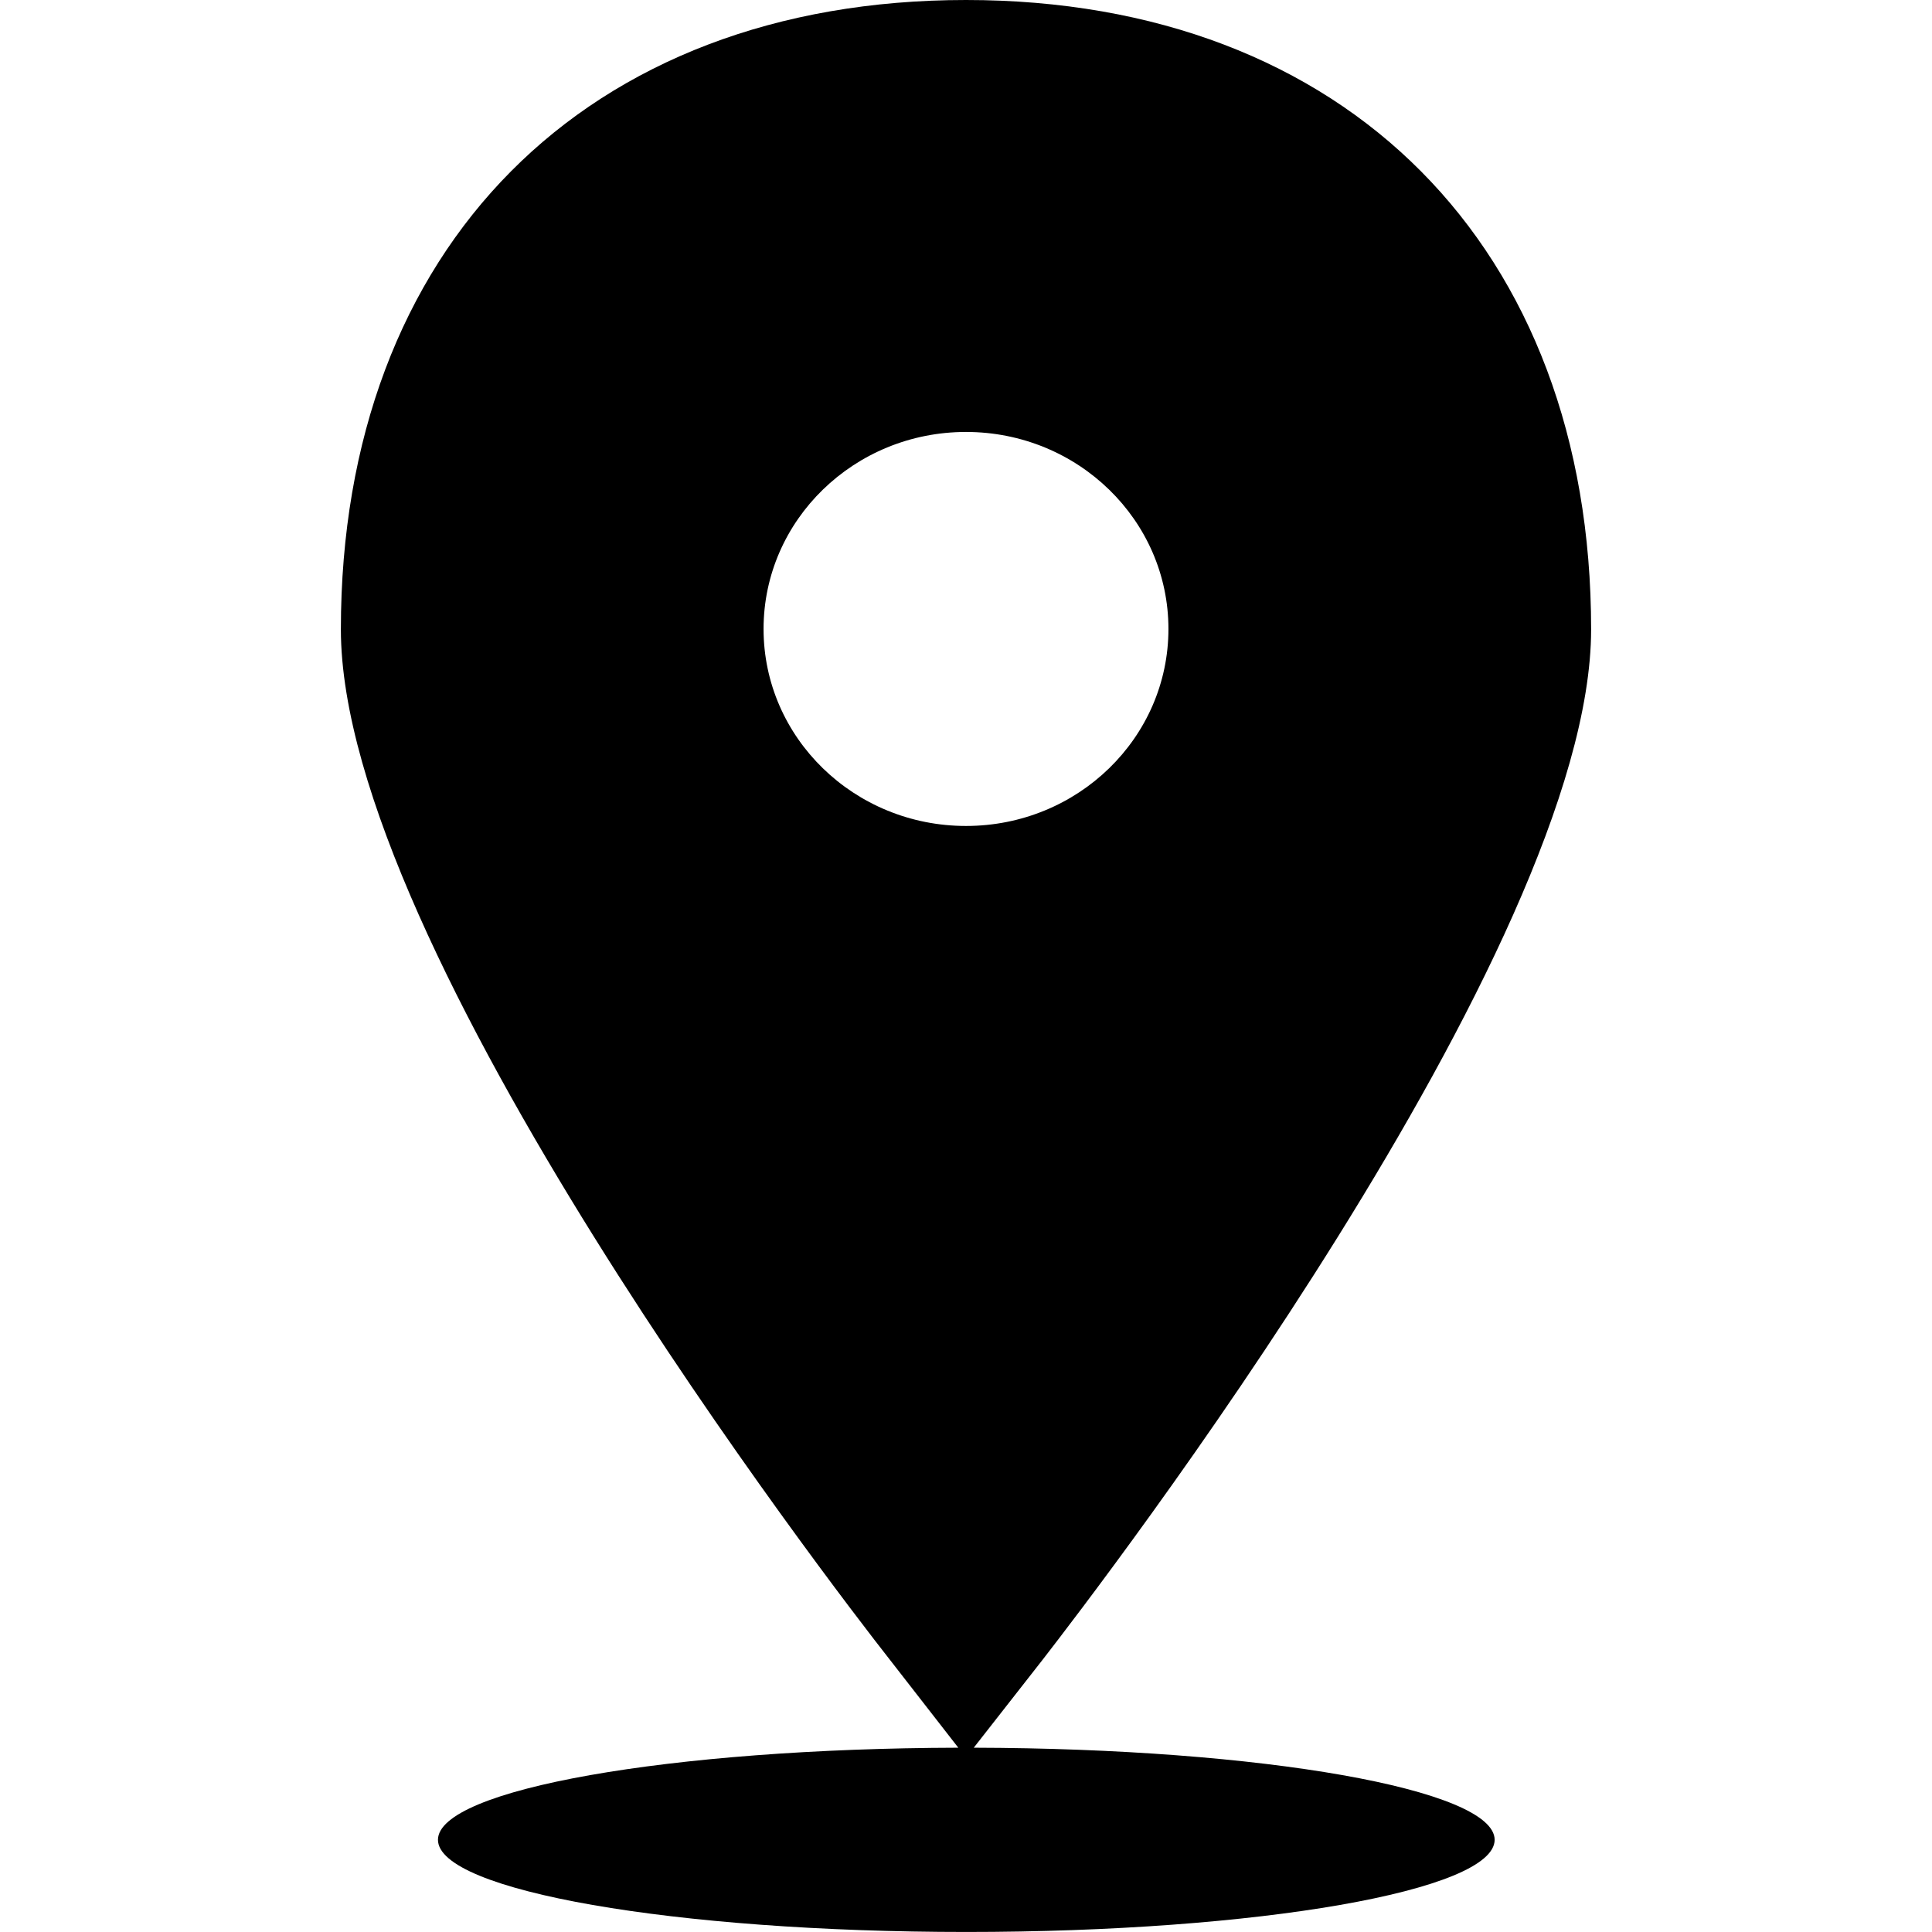
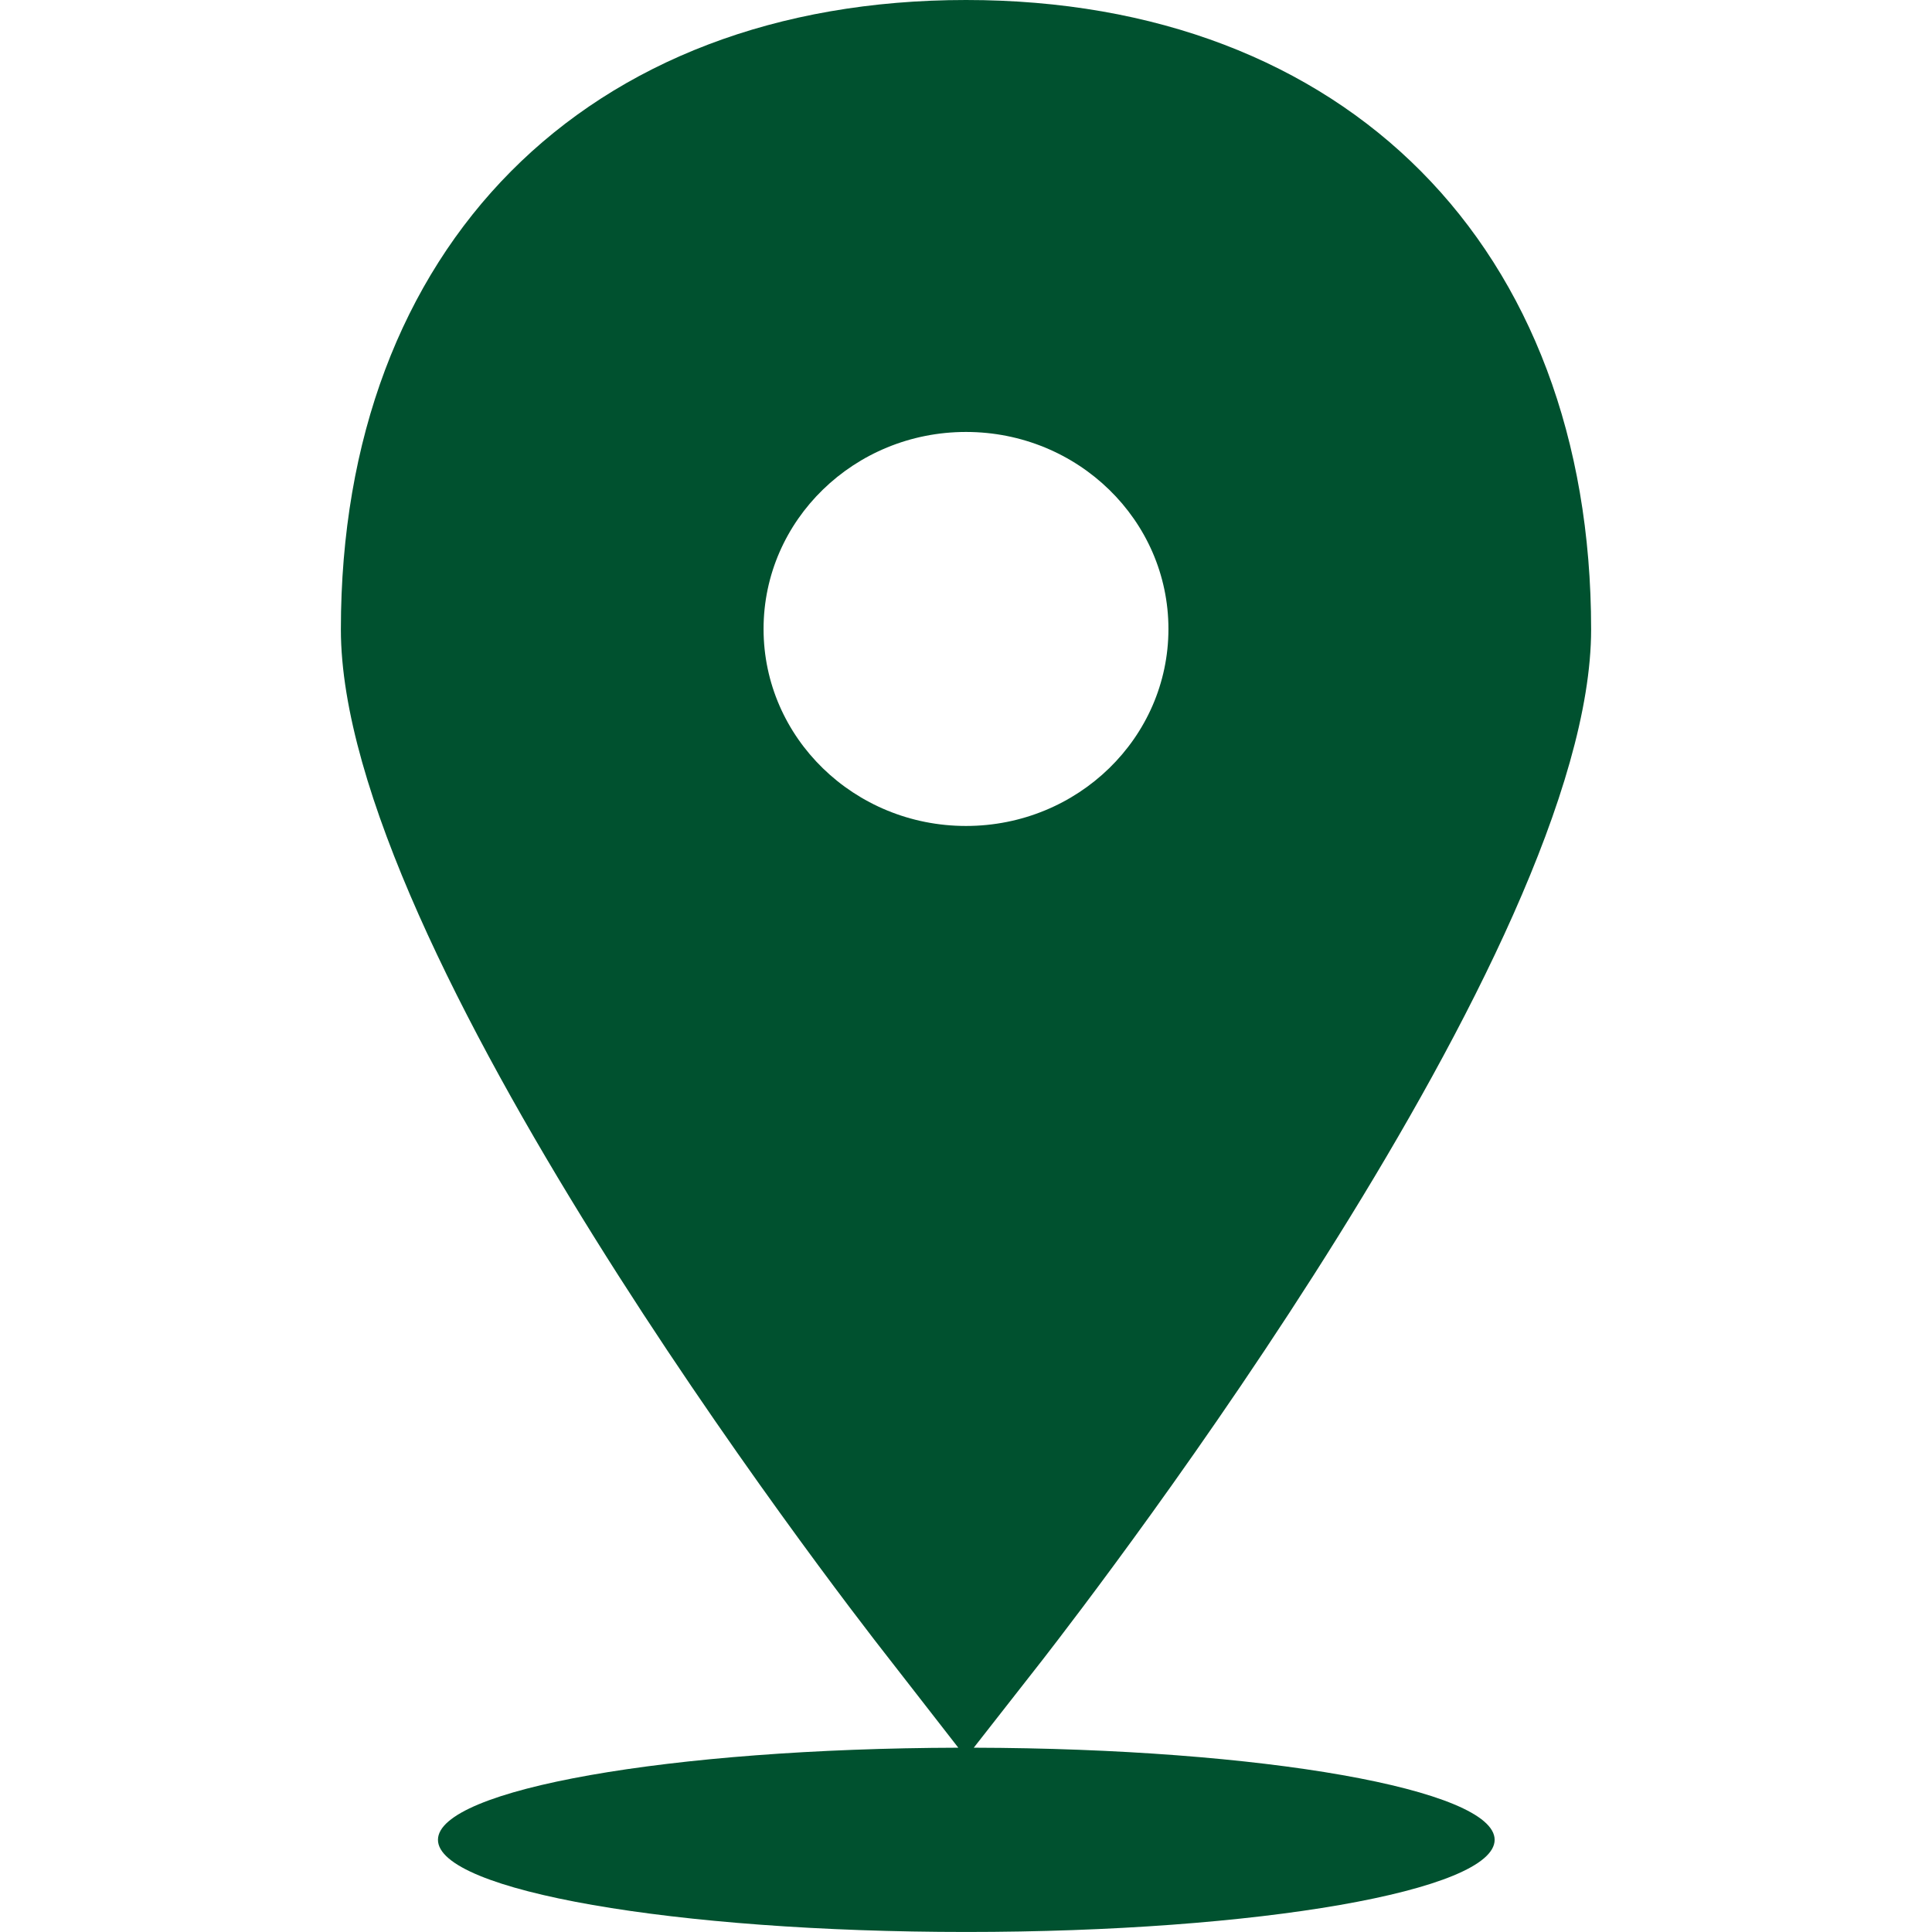
- <svg xmlns="http://www.w3.org/2000/svg" viewBox="0 0 64 64">
+ <svg xmlns="http://www.w3.org/2000/svg" fill="#00512f" viewBox="0 0 64 64">
  <path d="M52.708 20.849C52.708 8.185 44.584 0 32 0S11.292 8.185 11.292 20.849c0 10.556 16.311 31.747 18.175 34.118l2.278 2.928c-9.542.025-17.237 1.38-17.237 3.051 0 1.686 7.836 3.053 17.502 3.053s17.502-1.367 17.502-3.053c0-1.672-7.704-3.028-17.255-3.051l2.292-2.928c1.847-2.386 18.159-23.577 18.159-34.118zm-27.414-.014c0-3.604 3.002-6.526 6.706-6.526 3.704 0 6.706 2.922 6.706 6.526S35.704 27.361 32 27.361c-3.704 0-6.706-2.922-6.706-6.526z" />
</svg>
